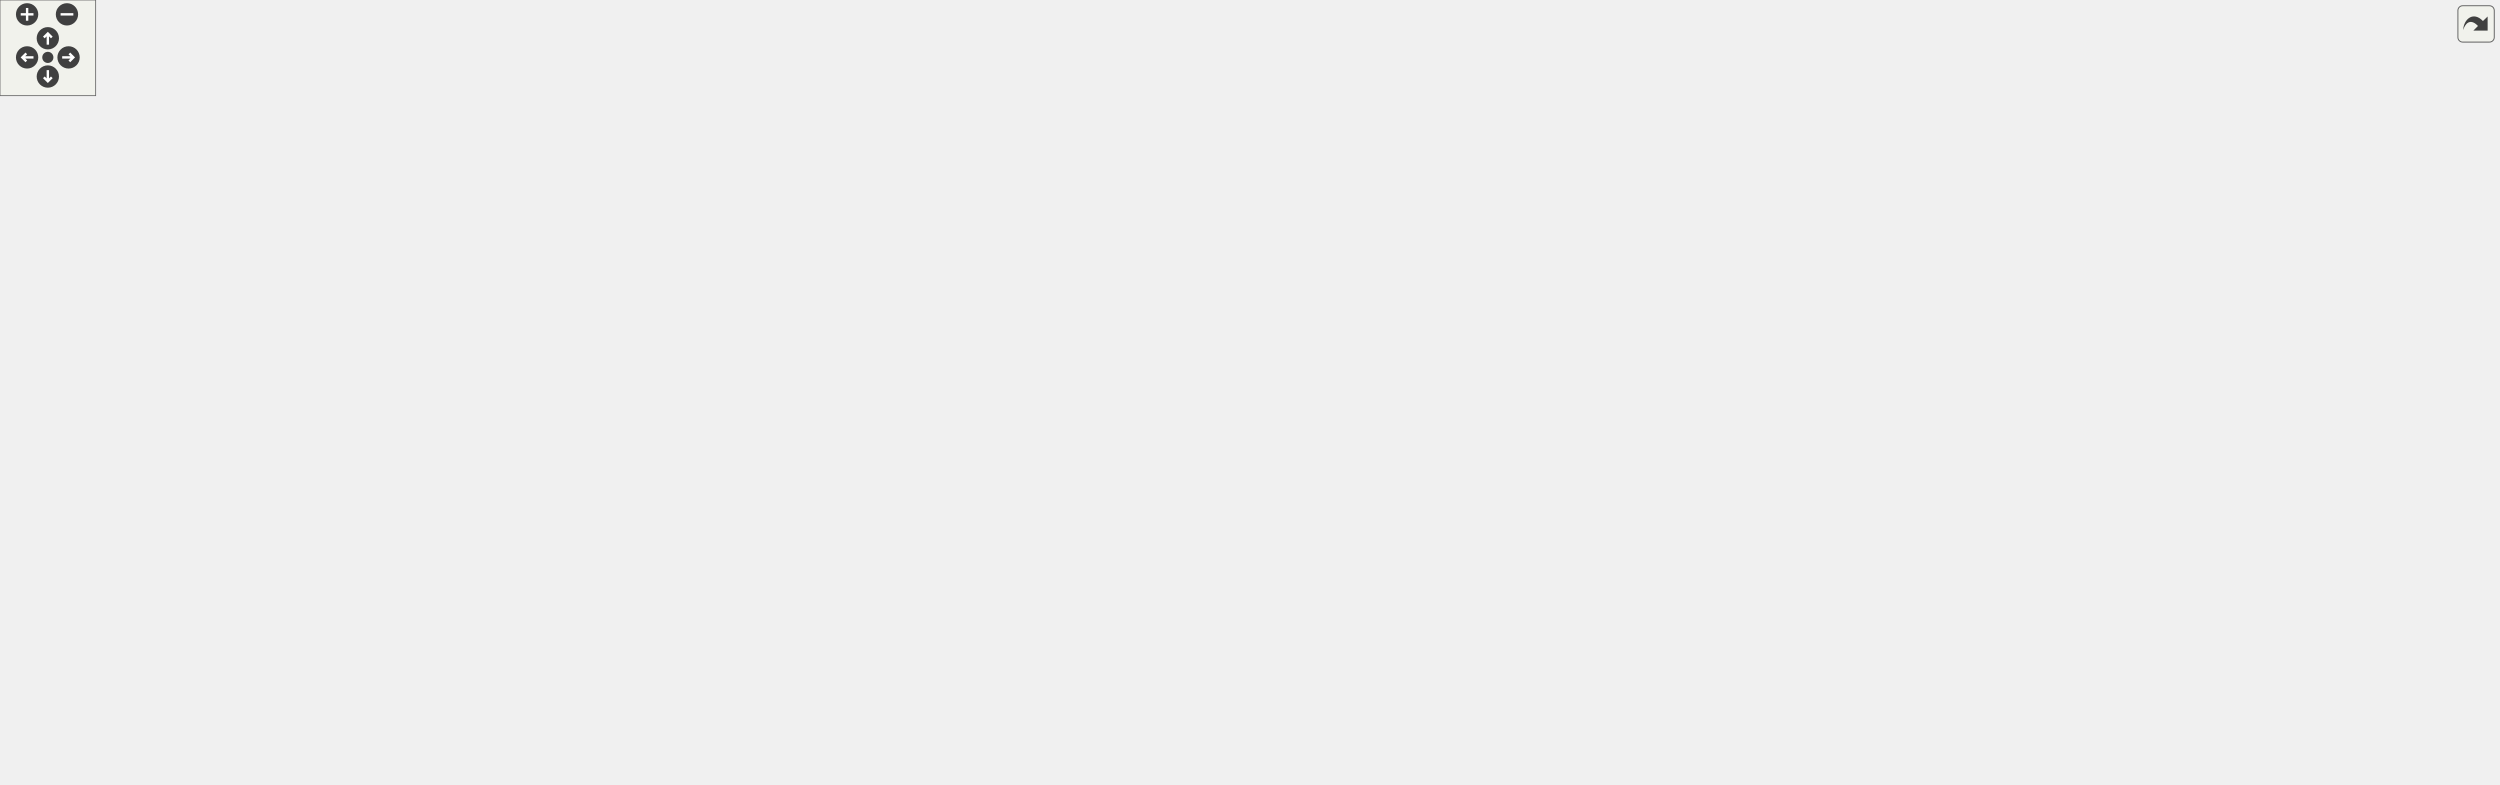
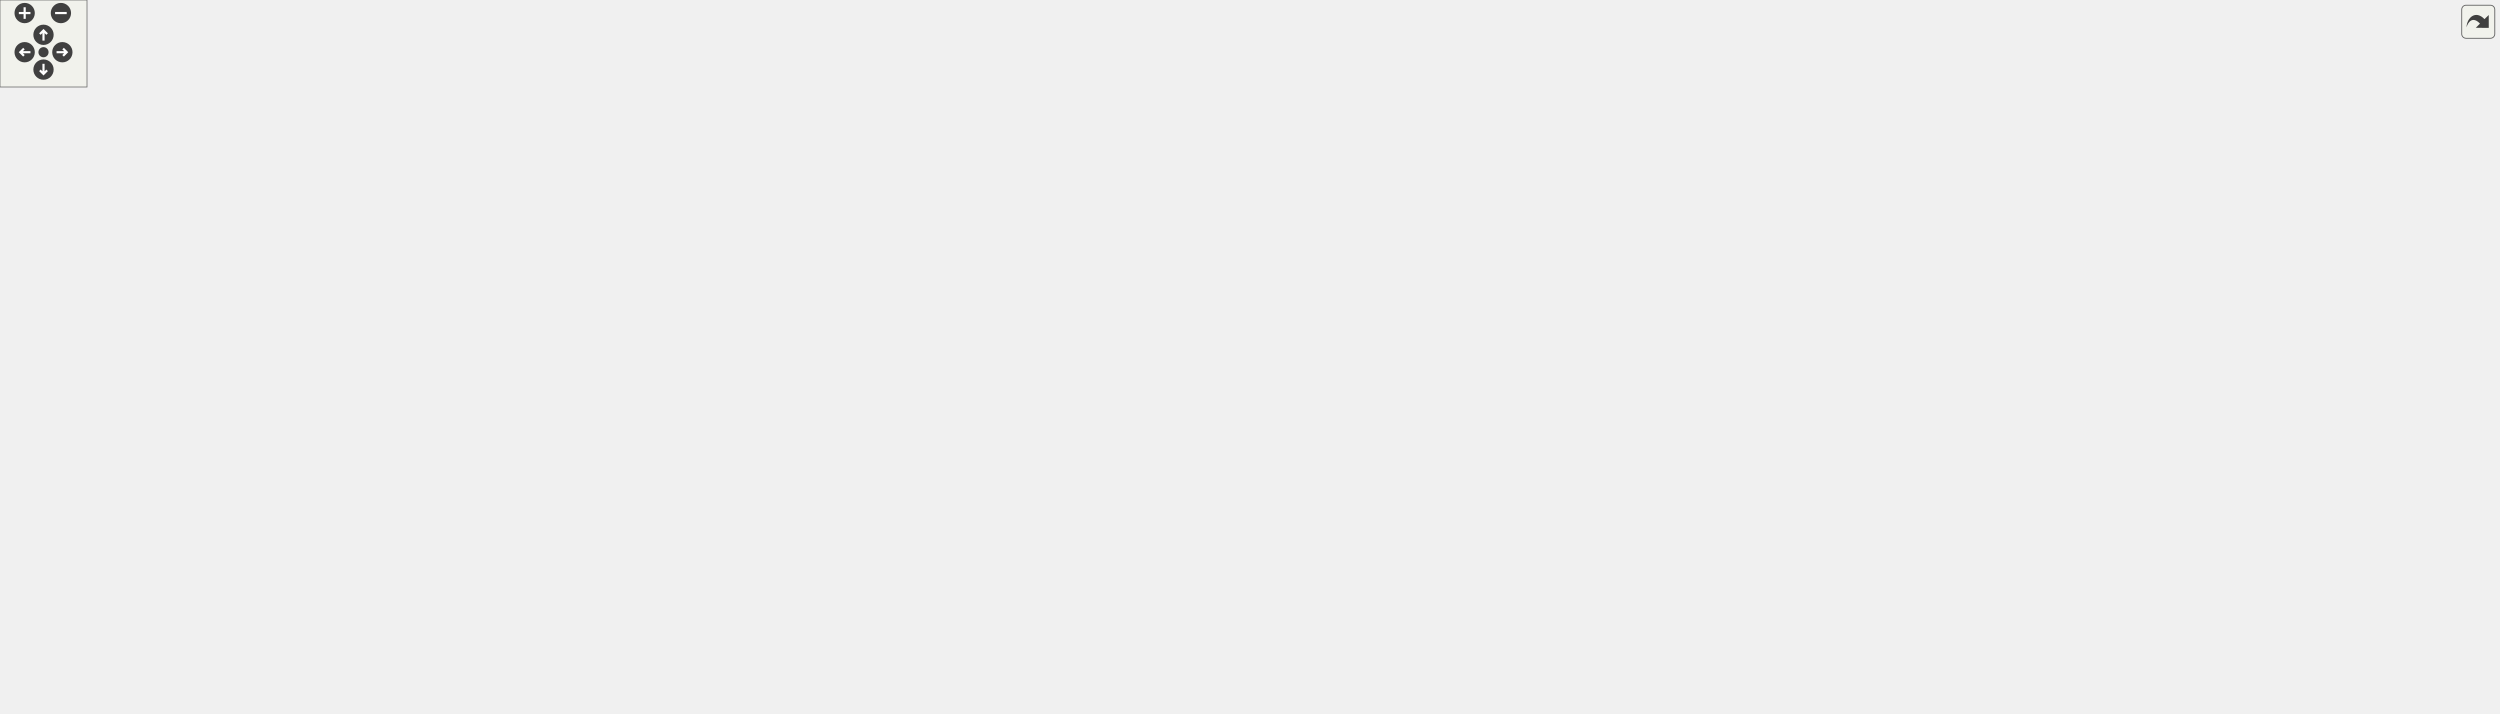
<svg xmlns="http://www.w3.org/2000/svg" xmlns:xlink="http://www.w3.org/1999/xlink" id="main" version="1.1" xml:space="preserve">
  <style type="text/css">
.edge:hover path { stroke: red; }
.edge:hover polygon { stroke: red; fill: red; }
</style>
  <defs>
    <circle id="rim" cx="0" cy="0" r="7" />
    <circle id="rim2" cx="0" cy="0" r="3.5" />
    <g id="zoomPlus">
      <use xlink:href="#rim" fill="#404040">
        <set attributeName="fill" to="#808080" begin="zoomplus.mouseover" end="zoomplus.mouseout" />
      </use>
      <path d="M-4,0h8M0,-4v8" fill="none" stroke="white" stroke-width="1.5" pointer-events="none" />
    </g>
    <g id="zoomMin">
      <use xlink:href="#rim" fill="#404040">
        <set attributeName="fill" to="#808080" begin="zoomminus.mouseover" end="zoomminus.mouseout" />
      </use>
      <path d="M-4,0h8" fill="none" stroke="white" stroke-width="1.5" pointer-events="none" />
    </g>
    <g id="dirArrow">
      <path fill="none" stroke="white" stroke-width="1.5" d="M0,-3.0v7 M-2.5,-0.5L0,-3.0L2.5,-0.5" />
    </g>
    <g id="resetDef">
      <use xlink:href="#rim2" fill="#404040">
        <set attributeName="fill" to="#808080" begin="reset.mouseover" end="reset.mouseout" />
      </use>
    </g>
  </defs>
  <svg id="graph" class="graph">
    <g id="viewport">
      <g id="node1" class="node">
        <g id="a_node1">
          <a xlink:title=" ">
            <polygon fill="#bfbfbf" stroke="black" points="967,-401.5 967,-431.5 1091,-431.5 1091,-401.5 967,-401.5" />
            <text text-anchor="start" x="975" y="-419.5" font-family="Helvetica,sans-Serif" font-size="10.00">Components/Objects</text>
            <text text-anchor="middle" x="1029" y="-408.5" font-family="Helvetica,sans-Serif" font-size="10.00">/Gpio/include/HAL.hpp</text>
          </a>
        </g>
      </g>
      <g id="node2" class="node">
        <g id="a_node2">
          <a xlink:href="../../d5/dbf/_g_p_i_o___a_p_i_8hpp.html" target="_top" xlink:title=" ">
            <polygon fill="none" stroke="black" points="802.5,-329 802.5,-359 951.5,-359 951.5,-329 802.5,-329" />
            <text text-anchor="start" x="810.5" y="-347" font-family="Helvetica,sans-Serif" font-size="10.00">Components/Objects</text>
            <text text-anchor="middle" x="877" y="-336" font-family="Helvetica,sans-Serif" font-size="10.00">/Gpio/include/GPIO_API.hpp</text>
          </a>
        </g>
      </g>
      <g id="edge1" class="edge">
        <path fill="none" stroke="midnightblue" d="M989.52,-397.19C963.87,-385.29 930.94,-370.02 907.34,-359.07" />
        <polygon fill="midnightblue" stroke="midnightblue" points="988.06,-400.37 998.61,-401.4 991.01,-394.02 988.06,-400.37" />
      </g>
-       <g id="node25" class="node">
-         <g id="a_node25">
+       <g id="node27" class="node">
+         <g id="a_node27">
          <a xlink:href="../../db/d53/_gpio_2src_2_h_a_l_8cpp.html" target="_top" xlink:title=" ">
            <polygon fill="none" stroke="black" points="970,-329 970,-359 1088,-359 1088,-329 970,-329" />
            <text text-anchor="start" x="978" y="-347" font-family="Helvetica,sans-Serif" font-size="10.00">Components/Objects</text>
            <text text-anchor="middle" x="1029" y="-336" font-family="Helvetica,sans-Serif" font-size="10.00">/Gpio/src/HAL.cpp</text>
          </a>
        </g>
      </g>
-       <g id="edge26" class="edge">
+       <g id="edge28" class="edge">
        <path fill="none" stroke="midnightblue" d="M1029,-391.23C1029,-380.57 1029,-368.41 1029,-359.25" />
        <polygon fill="midnightblue" stroke="midnightblue" points="1025.5,-391.23 1029,-401.23 1032.5,-391.23 1025.5,-391.23" />
      </g>
-       <g id="node26" class="node">
-         <g id="a_node26">
+       <g id="node28" class="node">
+         <g id="a_node28">
          <a xlink:href="../../d1/dbc/hal__test_8cpp.html" target="_top" xlink:title=" ">
            <polygon fill="none" stroke="black" points="1106,-323.5 1106,-364.5 1224,-364.5 1224,-323.5 1106,-323.5" />
            <text text-anchor="start" x="1114" y="-352.5" font-family="Helvetica,sans-Serif" font-size="10.00">Components/Objects</text>
            <text text-anchor="start" x="1114" y="-341.5" font-family="Helvetica,sans-Serif" font-size="10.00">/Gpio/test/test/hal</text>
            <text text-anchor="middle" x="1165" y="-330.5" font-family="Helvetica,sans-Serif" font-size="10.00">_test.cpp</text>
          </a>
        </g>
      </g>
-       <g id="edge27" class="edge">
+       <g id="edge29" class="edge">
        <path fill="none" stroke="midnightblue" d="M1065.22,-396.72C1084.39,-386.79 1107.91,-374.6 1127.29,-364.55" />
        <polygon fill="midnightblue" stroke="midnightblue" points="1063.46,-393.69 1056.19,-401.4 1066.68,-399.91 1063.46,-393.69" />
      </g>
      <g id="node3" class="node">
        <g id="a_node3">
          <a xlink:href="../../db/d12/_distance_sensor_controller_8hpp.html" target="_top" xlink:title=" ">
            <polygon fill="none" stroke="black" points="252,-245.5 252,-286.5 454,-286.5 454,-245.5 252,-245.5" />
            <text text-anchor="start" x="260" y="-274.5" font-family="Helvetica,sans-Serif" font-size="10.00">Components/Controller</text>
            <text text-anchor="start" x="260" y="-263.5" font-family="Helvetica,sans-Serif" font-size="10.00">/DistanceSensorController</text>
            <text text-anchor="middle" x="353" y="-252.5" font-family="Helvetica,sans-Serif" font-size="10.00">/include/DistanceSensorController.hpp</text>
          </a>
        </g>
      </g>
      <g id="edge2" class="edge">
        <path fill="none" stroke="midnightblue" d="M792.34,-330.72C700.08,-317.34 552.53,-295.94 454.22,-281.68" />
        <polygon fill="midnightblue" stroke="midnightblue" points="792.08,-334.22 802.48,-332.19 793.09,-327.29 792.08,-334.22" />
      </g>
      <g id="node7" class="node">
        <g id="a_node7">
          <a xlink:href="../../d2/dc5/_service_base_8hpp.html" target="_top" xlink:title=" ">
            <polygon fill="none" stroke="black" points="739,-245.5 739,-286.5 869,-286.5 869,-245.5 739,-245.5" />
            <text text-anchor="start" x="747" y="-274.5" font-family="Helvetica,sans-Serif" font-size="10.00">Components/Interfaces</text>
            <text text-anchor="start" x="747" y="-263.5" font-family="Helvetica,sans-Serif" font-size="10.00">/ServiceBase/include</text>
            <text text-anchor="middle" x="804" y="-252.5" font-family="Helvetica,sans-Serif" font-size="10.00">/ServiceBase.hpp</text>
          </a>
        </g>
      </g>
      <g id="edge6" class="edge">
        <path fill="none" stroke="midnightblue" d="M856.09,-321.23C845.63,-310.34 833.07,-297.26 822.9,-286.68" />
        <polygon fill="midnightblue" stroke="midnightblue" points="853.82,-323.92 863.27,-328.7 858.87,-319.07 853.82,-323.92" />
      </g>
-       <g id="node23" class="node">
-         <g id="a_node23">
+       <g id="node25" class="node">
+         <g id="a_node25">
          <a xlink:href="../../de/d31/_g_p_i_o___a_p_i_8cpp.html" target="_top" xlink:title=" ">
            <polygon fill="none" stroke="black" points="887,-251 887,-281 1015,-281 1015,-251 887,-251" />
            <text text-anchor="start" x="895" y="-269" font-family="Helvetica,sans-Serif" font-size="10.00">Components/Objects</text>
            <text text-anchor="middle" x="951" y="-258" font-family="Helvetica,sans-Serif" font-size="10.00">/Gpio/src/GPIO_API.cpp</text>
          </a>
        </g>
      </g>
-       <g id="edge24" class="edge">
+       <g id="edge26" class="edge">
        <path fill="none" stroke="midnightblue" d="M897.9,-321.53C910.46,-308.63 926.1,-292.57 937.14,-281.23" />
        <polygon fill="midnightblue" stroke="midnightblue" points="895.39,-319.1 890.92,-328.7 900.4,-323.98 895.39,-319.1" />
      </g>
-       <g id="node24" class="node">
-         <g id="a_node24">
+       <g id="node26" class="node">
+         <g id="a_node26">
          <a xlink:href="../../d4/d7c/gpio__test_8cpp.html" target="_top" xlink:title=" ">
            <polygon fill="none" stroke="black" points="1033,-245.5 1033,-286.5 1151,-286.5 1151,-245.5 1033,-245.5" />
            <text text-anchor="start" x="1041" y="-274.5" font-family="Helvetica,sans-Serif" font-size="10.00">Components/Objects</text>
            <text text-anchor="start" x="1041" y="-263.5" font-family="Helvetica,sans-Serif" font-size="10.00">/Gpio/test/test/gpio</text>
            <text text-anchor="middle" x="1092" y="-252.5" font-family="Helvetica,sans-Serif" font-size="10.00">_test.cpp</text>
          </a>
        </g>
      </g>
-       <g id="edge25" class="edge">
+       <g id="edge27" class="edge">
        <path fill="none" stroke="midnightblue" d="M926.12,-325.64C959.09,-313.98 1002.58,-298.61 1036.75,-286.53" />
        <polygon fill="midnightblue" stroke="midnightblue" points="924.95,-322.34 916.68,-328.97 927.28,-328.94 924.95,-322.34" />
      </g>
      <g id="node4" class="node">
        <g id="a_node4">
          <a xlink:href="../../dd/dde/_distance_sensor_controller_8cpp.html" target="_top" xlink:title=" ">
            <polygon fill="none" stroke="black" points="0,-162 0,-203 180,-203 180,-162 0,-162" />
            <text text-anchor="start" x="8" y="-191" font-family="Helvetica,sans-Serif" font-size="10.00">Components/Controller</text>
            <text text-anchor="start" x="8" y="-180" font-family="Helvetica,sans-Serif" font-size="10.00">/DistanceSensorController</text>
            <text text-anchor="middle" x="90" y="-169" font-family="Helvetica,sans-Serif" font-size="10.00">/src/DistanceSensorController.cpp</text>
          </a>
        </g>
      </g>
      <g id="edge3" class="edge">
        <path fill="none" stroke="midnightblue" d="M280.32,-242.48C240.35,-230.09 191.25,-214.88 152.94,-203" />
        <polygon fill="midnightblue" stroke="midnightblue" points="279.42,-245.86 290,-245.48 281.49,-239.18 279.42,-245.86" />
      </g>
      <g id="node5" class="node">
        <g id="a_node5">
          <a xlink:href="../../d7/d91/_distance_sensor_controller__test_8cpp.html" target="_top" xlink:title=" ">
            <polygon fill="none" stroke="black" points="198.5,-156.5 198.5,-208.5 385.5,-208.5 385.5,-156.5 198.5,-156.5" />
            <text text-anchor="start" x="206.5" y="-196.5" font-family="Helvetica,sans-Serif" font-size="10.00">Components/Controller</text>
            <text text-anchor="start" x="206.5" y="-185.5" font-family="Helvetica,sans-Serif" font-size="10.00">/DistanceSensorController</text>
            <text text-anchor="start" x="206.5" y="-174.5" font-family="Helvetica,sans-Serif" font-size="10.00">/test/test/DistanceSensorController</text>
            <text text-anchor="middle" x="292" y="-163.5" font-family="Helvetica,sans-Serif" font-size="10.00">_test.cpp</text>
          </a>
        </g>
      </g>
      <g id="edge4" class="edge">
        <path fill="none" stroke="midnightblue" d="M332.13,-237.12C325.21,-227.87 317.55,-217.63 310.79,-208.61" />
        <polygon fill="midnightblue" stroke="midnightblue" points="329.44,-239.36 338.23,-245.27 335.04,-235.17 329.44,-239.36" />
      </g>
      <g id="node6" class="node">
        <g id="a_node6">
          <a xlink:href="../../da/d75/_data_broker__test_8cpp.html" target="_top" xlink:title=" ">
            <polygon fill="none" stroke="black" points="315.5,-0.5 315.5,-41.5 434.5,-41.5 434.5,-0.5 315.5,-0.5" />
            <text text-anchor="start" x="323.5" y="-29.5" font-family="Helvetica,sans-Serif" font-size="10.00">Components/Objects</text>
            <text text-anchor="start" x="323.5" y="-18.5" font-family="Helvetica,sans-Serif" font-size="10.00">/DataBroker/test/test</text>
            <text text-anchor="middle" x="375" y="-7.5" font-family="Helvetica,sans-Serif" font-size="10.00">/DataBroker_test.cpp</text>
          </a>
        </g>
      </g>
      <g id="edge5" class="edge">
        <path fill="none" stroke="midnightblue" d="M378.59,-237.25C384.86,-228.79 390.71,-219.05 394,-209 413.17,-150.38 393.68,-76.39 382.16,-41.68" />
        <polygon fill="midnightblue" stroke="midnightblue" points="375.72,-235.24 372.26,-245.25 381.21,-239.58 375.72,-235.24" />
      </g>
      <g id="node8" class="node">
        <g id="a_node8">
          <a xlink:href="../../d2/dd8/_service_queue_base_8hpp.html" target="_top" xlink:title=" ">
            <polygon fill="none" stroke="black" points="738,-162 738,-203 870,-203 870,-162 738,-162" />
            <text text-anchor="start" x="746" y="-191" font-family="Helvetica,sans-Serif" font-size="10.00">Components/Interfaces</text>
            <text text-anchor="start" x="746" y="-180" font-family="Helvetica,sans-Serif" font-size="10.00">/ServiceBase/include</text>
            <text text-anchor="middle" x="804" y="-169" font-family="Helvetica,sans-Serif" font-size="10.00">/ServiceQueueBase.hpp</text>
          </a>
        </g>
      </g>
      <g id="edge7" class="edge">
        <path fill="none" stroke="midnightblue" d="M804,-235.06C804,-224.38 804,-212.63 804,-203.05" />
        <polygon fill="midnightblue" stroke="midnightblue" points="800.5,-235.27 804,-245.27 807.5,-235.27 800.5,-235.27" />
      </g>
      <g id="node17" class="node">
        <g id="a_node17">
          <a xlink:href="../../d8/deb/_service_time_base_8hpp.html" target="_top" xlink:title=" ">
-             <polygon fill="none" stroke="black" points="1065,-162 1065,-203 1195,-203 1195,-162 1065,-162" />
-             <text text-anchor="start" x="1073" y="-191" font-family="Helvetica,sans-Serif" font-size="10.00">Components/Interfaces</text>
-             <text text-anchor="start" x="1073" y="-180" font-family="Helvetica,sans-Serif" font-size="10.00">/ServiceBase/include</text>
-             <text text-anchor="middle" x="1130" y="-169" font-family="Helvetica,sans-Serif" font-size="10.00">/ServiceTimeBase.hpp</text>
+             <polygon fill="none" stroke="black" points="1141,-162 1141,-203 1271,-203 1271,-162 1141,-162" />
+             <text text-anchor="start" x="1149" y="-191" font-family="Helvetica,sans-Serif" font-size="10.00">Components/Interfaces</text>
+             <text text-anchor="start" x="1149" y="-180" font-family="Helvetica,sans-Serif" font-size="10.00">/ServiceBase/include</text>
+             <text text-anchor="middle" x="1206" y="-169" font-family="Helvetica,sans-Serif" font-size="10.00">/ServiceTimeBase.hpp</text>
          </a>
        </g>
      </g>
      <g id="edge17" class="edge">
-         <path fill="none" stroke="midnightblue" d="M879.05,-244.75C947.83,-227.14 1016.23,-210.56 1064.89,-198.93" />
-         <polygon fill="midnightblue" stroke="midnightblue" points="878.16,-241.37 869.35,-247.25 879.9,-248.15 878.16,-241.37" />
+         <path fill="none" stroke="midnightblue" d="M879.22,-244.8C975.64,-223.04 1076.77,-205 1140.97,-194.14" />
+         <polygon fill="midnightblue" stroke="midnightblue" points="878.28,-241.42 869.3,-247.05 879.83,-248.25 878.28,-241.42" />
      </g>
      <g id="node9" class="node">
        <g id="a_node9">
          <a xlink:href="../../dc/d1d/_service__test_8cpp.html" target="_top" xlink:title=" ">
            <polygon fill="none" stroke="black" points="989,-78.5 989,-119.5 1119,-119.5 1119,-78.5 989,-78.5" />
            <text text-anchor="start" x="997" y="-107.5" font-family="Helvetica,sans-Serif" font-size="10.00">Components/Interfaces</text>
            <text text-anchor="start" x="997" y="-96.5" font-family="Helvetica,sans-Serif" font-size="10.00">/ServiceBase/test/test</text>
            <text text-anchor="middle" x="1054" y="-85.5" font-family="Helvetica,sans-Serif" font-size="10.00">/Service_test.cpp</text>
          </a>
        </g>
      </g>
      <g id="edge8" class="edge">
        <path fill="none" stroke="midnightblue" d="M873.82,-158.74C911.67,-146.4 957.98,-131.3 994.17,-119.5" />
        <polygon fill="midnightblue" stroke="midnightblue" points="872.3,-155.55 863.88,-161.98 874.47,-162.21 872.3,-155.55" />
      </g>
      <g id="node10" class="node">
        <g id="a_node10">
          <a xlink:href="../../d0/dc1/_data_broker_8hpp.html" target="_top" xlink:title=" ">
            <polygon fill="none" stroke="black" points="478,-78.5 478,-119.5 596,-119.5 596,-78.5 478,-78.5" />
            <text text-anchor="start" x="486" y="-107.5" font-family="Helvetica,sans-Serif" font-size="10.00">Components/Objects</text>
            <text text-anchor="start" x="486" y="-96.5" font-family="Helvetica,sans-Serif" font-size="10.00">/DataBroker/include</text>
            <text text-anchor="middle" x="537" y="-85.5" font-family="Helvetica,sans-Serif" font-size="10.00">/DataBroker.hpp</text>
          </a>
        </g>
      </g>
      <g id="edge9" class="edge">
        <path fill="none" stroke="midnightblue" d="M730.38,-159.03C688.16,-146.14 635.88,-130.18 596.32,-118.11" />
        <polygon fill="midnightblue" stroke="midnightblue" points="729.46,-162.41 740.05,-161.98 731.5,-155.71 729.46,-162.41" />
      </g>
      <g id="node12" class="node">
        <g id="a_node12">
          <a xlink:href="../../d2/d1e/_online_detector__service_8hpp.html" target="_top" xlink:title=" ">
            <polygon fill="none" stroke="black" points="639.5,-78.5 639.5,-119.5 794.5,-119.5 794.5,-78.5 639.5,-78.5" />
            <text text-anchor="start" x="647.5" y="-107.5" font-family="Helvetica,sans-Serif" font-size="10.00">Components/Service</text>
            <text text-anchor="start" x="647.5" y="-96.5" font-family="Helvetica,sans-Serif" font-size="10.00">/OnlineDetector/include</text>
            <text text-anchor="middle" x="717" y="-85.5" font-family="Helvetica,sans-Serif" font-size="10.00">/OnlineDetector_service.hpp</text>
          </a>
        </g>
      </g>
      <g id="edge12" class="edge">
        <path fill="none" stroke="midnightblue" d="M775.57,-154.86C763.28,-143.35 749.16,-130.13 737.87,-119.55" />
        <polygon fill="midnightblue" stroke="midnightblue" points="773.25,-157.49 782.94,-161.77 778.03,-152.38 773.25,-157.49" />
      </g>
      <g id="node15" class="node">
        <g id="a_node15">
          <a xlink:href="../../dd/d22/_water_estimator___service_8hpp.html" target="_top" xlink:title=" ">
            <polygon fill="none" stroke="black" points="813,-78.5 813,-119.5 971,-119.5 971,-78.5 813,-78.5" />
            <text text-anchor="start" x="821" y="-107.5" font-family="Helvetica,sans-Serif" font-size="10.00">Components/Service</text>
            <text text-anchor="start" x="821" y="-96.5" font-family="Helvetica,sans-Serif" font-size="10.00">/WaterEstimator/include</text>
            <text text-anchor="middle" x="892" y="-85.5" font-family="Helvetica,sans-Serif" font-size="10.00">/WaterEstimator_Service.hpp</text>
          </a>
        </g>
      </g>
      <g id="edge15" class="edge">
        <path fill="none" stroke="midnightblue" d="M832.76,-154.86C845.19,-143.35 859.47,-130.13 870.89,-119.55" />
        <polygon fill="midnightblue" stroke="midnightblue" points="830.26,-152.41 825.3,-161.77 835.02,-157.54 830.26,-152.41" />
      </g>
      <g id="edge11" class="edge">
        <path fill="none" stroke="midnightblue" d="M485.95,-74.05C463.6,-63.57 437.72,-51.42 416.58,-41.51" />
        <polygon fill="midnightblue" stroke="midnightblue" points="484.74,-77.35 495.28,-78.43 487.71,-71.01 484.74,-77.35" />
      </g>
      <g id="node11" class="node">
        <g id="a_node11">
          <a xlink:href="../../d4/ddc/_data_broker_8cpp.html" target="_top" xlink:title=" ">
            <polygon fill="none" stroke="black" points="452.5,-6 452.5,-36 621.5,-36 621.5,-6 452.5,-6" />
            <text text-anchor="start" x="460.5" y="-24" font-family="Helvetica,sans-Serif" font-size="10.00">Components/Objects</text>
            <text text-anchor="middle" x="537" y="-13" font-family="Helvetica,sans-Serif" font-size="10.00">/DataBroker/src/DataBroker.cpp</text>
          </a>
        </g>
      </g>
      <g id="edge10" class="edge">
        <path fill="none" stroke="midnightblue" d="M537,-68.28C537,-57.25 537,-45.25 537,-36.23" />
        <polygon fill="midnightblue" stroke="midnightblue" points="533.5,-68.43 537,-78.43 540.5,-68.43 533.5,-68.43" />
      </g>
      <g id="node13" class="node">
        <g id="a_node13">
          <a xlink:href="../../d7/d24/_online_detector__service_8cpp.html" target="_top" xlink:title=" ">
            <polygon fill="none" stroke="black" points="640,-0.5 640,-41.5 794,-41.5 794,-0.5 640,-0.5" />
            <text text-anchor="start" x="648" y="-29.5" font-family="Helvetica,sans-Serif" font-size="10.00">Components/Service</text>
            <text text-anchor="start" x="648" y="-18.5" font-family="Helvetica,sans-Serif" font-size="10.00">/OnlineDetector/src</text>
            <text text-anchor="middle" x="717" y="-7.5" font-family="Helvetica,sans-Serif" font-size="10.00">/OnlineDetector_service.cpp</text>
          </a>
        </g>
      </g>
      <g id="edge13" class="edge">
        <path fill="none" stroke="midnightblue" d="M717,-68.3C717,-59.3 717,-49.65 717,-41.51" />
        <polygon fill="midnightblue" stroke="midnightblue" points="713.5,-68.43 717,-78.43 720.5,-68.43 713.5,-68.43" />
      </g>
      <g id="node14" class="node">
        <g id="a_node14">
          <a xlink:href="../../db/df8/_service_2_online_detector_2test_2test_2simple__test_8cpp.html" target="_top" xlink:title=" ">
            <polygon fill="none" stroke="black" points="812.5,-0.5 812.5,-41.5 931.5,-41.5 931.5,-0.5 812.5,-0.5" />
            <text text-anchor="start" x="820.5" y="-29.5" font-family="Helvetica,sans-Serif" font-size="10.00">Components/Service</text>
            <text text-anchor="start" x="820.5" y="-18.5" font-family="Helvetica,sans-Serif" font-size="10.00">/OnlineDetector/test</text>
            <text text-anchor="middle" x="872" y="-7.5" font-family="Helvetica,sans-Serif" font-size="10.00">/test/simple_test.cpp</text>
          </a>
        </g>
      </g>
      <g id="edge14" class="edge">
        <path fill="none" stroke="midnightblue" d="M766.13,-73.91C787.45,-63.46 812.08,-51.38 832.22,-41.51" />
        <polygon fill="midnightblue" stroke="midnightblue" points="764.35,-70.88 756.92,-78.43 767.44,-77.17 764.35,-70.88" />
      </g>
      <g id="node16" class="node">
        <g id="a_node16">
          <a xlink:href="../../dd/dd3/_water_estimator___service_8cpp.html" target="_top" xlink:title=" ">
            <polygon fill="none" stroke="black" points="949.5,-0.5 949.5,-41.5 1106.5,-41.5 1106.5,-0.5 949.5,-0.5" />
            <text text-anchor="start" x="957.5" y="-29.5" font-family="Helvetica,sans-Serif" font-size="10.00">Components/Service</text>
            <text text-anchor="start" x="957.5" y="-18.5" font-family="Helvetica,sans-Serif" font-size="10.00">/WaterEstimator/src</text>
            <text text-anchor="middle" x="1028" y="-7.5" font-family="Helvetica,sans-Serif" font-size="10.00">/WaterEstimator_Service.cpp</text>
          </a>
        </g>
      </g>
      <g id="edge16" class="edge">
        <path fill="none" stroke="midnightblue" d="M935.87,-73.49C954.39,-63.13 975.66,-51.25 993.1,-41.51" />
        <polygon fill="midnightblue" stroke="midnightblue" points="934.05,-70.49 927.02,-78.43 937.46,-76.61 934.05,-70.49" />
      </g>
      <g id="edge18" class="edge">
-         <path fill="none" stroke="midnightblue" d="M1104.55,-154.21C1093.96,-142.86 1081.91,-129.93 1072.23,-119.55" />
-         <polygon fill="midnightblue" stroke="midnightblue" points="1102.22,-156.84 1111.6,-161.77 1107.34,-152.07 1102.22,-156.84" />
+         <path fill="none" stroke="midnightblue" d="M1160.59,-157.15C1138.15,-145.12 1111.44,-130.8 1090.37,-119.5" />
+         <polygon fill="midnightblue" stroke="midnightblue" points="1159.13,-160.34 1169.59,-161.98 1162.43,-154.17 1159.13,-160.34" />
      </g>
      <g id="node18" class="node">
        <g id="a_node18">
-           <a xlink:href="../../d6/d72/_env_sensing__service_8hpp.html" target="_top" xlink:title=" ">
+           <a xlink:href="../../d4/d65/_aktiv_mus__service_8hpp.html" target="_top" xlink:title=" ">
            <polygon fill="none" stroke="black" points="1137.5,-78.5 1137.5,-119.5 1274.5,-119.5 1274.5,-78.5 1137.5,-78.5" />
            <text text-anchor="start" x="1145.5" y="-107.5" font-family="Helvetica,sans-Serif" font-size="10.00">Components/Service</text>
-             <text text-anchor="start" x="1145.5" y="-96.5" font-family="Helvetica,sans-Serif" font-size="10.00">/EnvSensing/include</text>
-             <text text-anchor="middle" x="1206" y="-85.5" font-family="Helvetica,sans-Serif" font-size="10.00">/EnvSensing_service.hpp</text>
+             <text text-anchor="start" x="1145.5" y="-96.5" font-family="Helvetica,sans-Serif" font-size="10.00">/AktivMusSimple/include</text>
+             <text text-anchor="middle" x="1206" y="-85.5" font-family="Helvetica,sans-Serif" font-size="10.00">/AktivMus_service.hpp</text>
          </a>
        </g>
      </g>
      <g id="edge19" class="edge">
-         <path fill="none" stroke="midnightblue" d="M1155.45,-154.21C1166.04,-142.86 1178.09,-129.93 1187.77,-119.55" />
-         <polygon fill="midnightblue" stroke="midnightblue" points="1152.66,-152.07 1148.4,-161.77 1157.78,-156.84 1152.66,-152.07" />
+         <path fill="none" stroke="midnightblue" d="M1206,-151.56C1206,-140.88 1206,-129.13 1206,-119.55" />
+         <polygon fill="midnightblue" stroke="midnightblue" points="1202.5,-151.77 1206,-161.77 1209.5,-151.77 1202.5,-151.77" />
      </g>
      <g id="node20" class="node">
        <g id="a_node20">
+           <a xlink:href="../../d6/d72/_env_sensing__service_8hpp.html" target="_top" xlink:title=" ">
+             <polygon fill="none" stroke="black" points="1292.5,-78.5 1292.5,-119.5 1429.5,-119.5 1429.5,-78.5 1292.5,-78.5" />
+             <text text-anchor="start" x="1300.5" y="-107.5" font-family="Helvetica,sans-Serif" font-size="10.00">Components/Service</text>
+             <text text-anchor="start" x="1300.5" y="-96.5" font-family="Helvetica,sans-Serif" font-size="10.00">/EnvSensing/include</text>
+             <text text-anchor="middle" x="1361" y="-85.5" font-family="Helvetica,sans-Serif" font-size="10.00">/EnvSensing_service.hpp</text>
+           </a>
+         </g>
+       </g>
+       <g id="edge21" class="edge">
+         <path fill="none" stroke="midnightblue" d="M1252,-157.31C1274.95,-145.25 1302.33,-130.85 1323.91,-119.5" />
+         <polygon fill="midnightblue" stroke="midnightblue" points="1250.35,-154.23 1243.13,-161.98 1253.61,-160.42 1250.35,-154.23" />
+       </g>
+       <g id="node22" class="node">
+         <g id="a_node22">
          <a xlink:href="../../df/d40/is_alive__service_8hpp.html" target="_top" xlink:title=" ">
-             <polygon fill="none" stroke="black" points="1294.5,-78.5 1294.5,-119.5 1421.5,-119.5 1421.5,-78.5 1294.5,-78.5" />
-             <text text-anchor="start" x="1302.5" y="-107.5" font-family="Helvetica,sans-Serif" font-size="10.00">Components/Service</text>
-             <text text-anchor="start" x="1302.5" y="-96.5" font-family="Helvetica,sans-Serif" font-size="10.00">/isAlive/include/isAlive</text>
-             <text text-anchor="middle" x="1358" y="-85.5" font-family="Helvetica,sans-Serif" font-size="10.00">_service.hpp</text>
-           </a>
-         </g>
-       </g>
-       <g id="edge21" class="edge">
-         <path fill="none" stroke="midnightblue" d="M1194.11,-158.58C1228.56,-146.27 1270.57,-131.25 1303.44,-119.5" />
-         <polygon fill="midnightblue" stroke="midnightblue" points="1192.85,-155.32 1184.61,-161.98 1195.21,-161.91 1192.85,-155.32" />
+             <polygon fill="none" stroke="black" points="1450.5,-78.5 1450.5,-119.5 1577.5,-119.5 1577.5,-78.5 1450.5,-78.5" />
+             <text text-anchor="start" x="1458.5" y="-107.5" font-family="Helvetica,sans-Serif" font-size="10.00">Components/Service</text>
+             <text text-anchor="start" x="1458.5" y="-96.5" font-family="Helvetica,sans-Serif" font-size="10.00">/isAlive/include/isAlive</text>
+             <text text-anchor="middle" x="1514" y="-85.5" font-family="Helvetica,sans-Serif" font-size="10.00">_service.hpp</text>
+           </a>
+         </g>
+       </g>
+       <g id="edge23" class="edge">
+         <path fill="none" stroke="midnightblue" d="M1281.11,-161.73C1326.78,-149.69 1386.26,-133.99 1439,-120 1442.65,-119.03 1446.39,-118.04 1450.17,-117.03" />
+         <polygon fill="midnightblue" stroke="midnightblue" points="1280.07,-158.38 1271.29,-164.31 1281.86,-165.15 1280.07,-158.38" />
      </g>
      <g id="node19" class="node">
        <g id="a_node19">
-           <a xlink:href="../../d8/d34/_env_sensing__service_8cpp.html" target="_top" xlink:title=" ">
-             <polygon fill="none" stroke="black" points="1129,-0.5 1129,-41.5 1281,-41.5 1281,-0.5 1129,-0.5" />
-             <text text-anchor="start" x="1137" y="-29.5" font-family="Helvetica,sans-Serif" font-size="10.00">Components/Service</text>
-             <text text-anchor="start" x="1137" y="-18.5" font-family="Helvetica,sans-Serif" font-size="10.00">/EnvSensing/src/EnvSensing</text>
-             <text text-anchor="middle" x="1205" y="-7.5" font-family="Helvetica,sans-Serif" font-size="10.00">_service.cpp</text>
+           <a xlink:href="../../d7/db5/_aktiv_mus__service_8cpp.html" target="_top" xlink:title=" ">
+             <polygon fill="none" stroke="black" points="1141,-0.5 1141,-41.5 1267,-41.5 1267,-0.5 1141,-0.5" />
+             <text text-anchor="start" x="1149" y="-29.5" font-family="Helvetica,sans-Serif" font-size="10.00">Components/Service</text>
+             <text text-anchor="start" x="1149" y="-18.5" font-family="Helvetica,sans-Serif" font-size="10.00">/AktivMusSimple/src</text>
+             <text text-anchor="middle" x="1204" y="-7.5" font-family="Helvetica,sans-Serif" font-size="10.00">/AktivMus_service.cpp</text>
          </a>
        </g>
      </g>
      <g id="edge20" class="edge">
-         <path fill="none" stroke="midnightblue" d="M1205.61,-68.3C1205.49,-59.3 1205.36,-49.65 1205.26,-41.51" />
-         <polygon fill="midnightblue" stroke="midnightblue" points="1202.11,-68.48 1205.74,-78.43 1209.11,-68.38 1202.11,-68.48" />
+         <path fill="none" stroke="midnightblue" d="M1205.22,-68.3C1204.98,-59.3 1204.73,-49.65 1204.51,-41.51" />
+         <polygon fill="midnightblue" stroke="midnightblue" points="1201.72,-68.52 1205.48,-78.43 1208.72,-68.34 1201.72,-68.52" />
      </g>
      <g id="node21" class="node">
        <g id="a_node21">
+           <a xlink:href="../../d8/d34/_env_sensing__service_8cpp.html" target="_top" xlink:title=" ">
+             <polygon fill="none" stroke="black" points="1285,-0.5 1285,-41.5 1437,-41.5 1437,-0.5 1285,-0.5" />
+             <text text-anchor="start" x="1293" y="-29.5" font-family="Helvetica,sans-Serif" font-size="10.00">Components/Service</text>
+             <text text-anchor="start" x="1293" y="-18.5" font-family="Helvetica,sans-Serif" font-size="10.00">/EnvSensing/src/EnvSensing</text>
+             <text text-anchor="middle" x="1361" y="-7.5" font-family="Helvetica,sans-Serif" font-size="10.00">_service.cpp</text>
+           </a>
+         </g>
+       </g>
+       <g id="edge22" class="edge">
+         <path fill="none" stroke="midnightblue" d="M1361,-68.3C1361,-59.3 1361,-49.65 1361,-41.51" />
+         <polygon fill="midnightblue" stroke="midnightblue" points="1357.5,-68.43 1361,-78.43 1364.5,-68.43 1357.5,-68.43" />
+       </g>
+       <g id="node23" class="node">
+         <g id="a_node23">
          <a xlink:href="../../de/da1/is_alive__service_8cpp.html" target="_top" xlink:title=" ">
-             <polygon fill="none" stroke="black" points="1299.5,-0.5 1299.5,-41.5 1416.5,-41.5 1416.5,-0.5 1299.5,-0.5" />
-             <text text-anchor="start" x="1307.5" y="-29.5" font-family="Helvetica,sans-Serif" font-size="10.00">Components/Service</text>
-             <text text-anchor="start" x="1307.5" y="-18.5" font-family="Helvetica,sans-Serif" font-size="10.00">/isAlive/src/isAlive</text>
-             <text text-anchor="middle" x="1358" y="-7.5" font-family="Helvetica,sans-Serif" font-size="10.00">_service.cpp</text>
-           </a>
-         </g>
-       </g>
-       <g id="edge22" class="edge">
-         <path fill="none" stroke="midnightblue" d="M1358,-68.3C1358,-59.3 1358,-49.65 1358,-41.51" />
-         <polygon fill="midnightblue" stroke="midnightblue" points="1354.5,-68.43 1358,-78.43 1361.5,-68.43 1354.5,-68.43" />
-       </g>
-       <g id="node22" class="node">
-         <g id="a_node22">
+             <polygon fill="none" stroke="black" points="1455.5,-0.5 1455.5,-41.5 1572.5,-41.5 1572.5,-0.5 1455.5,-0.5" />
+             <text text-anchor="start" x="1463.5" y="-29.5" font-family="Helvetica,sans-Serif" font-size="10.00">Components/Service</text>
+             <text text-anchor="start" x="1463.5" y="-18.5" font-family="Helvetica,sans-Serif" font-size="10.00">/isAlive/src/isAlive</text>
+             <text text-anchor="middle" x="1514" y="-7.5" font-family="Helvetica,sans-Serif" font-size="10.00">_service.cpp</text>
+           </a>
+         </g>
+       </g>
+       <g id="edge24" class="edge">
+         <path fill="none" stroke="midnightblue" d="M1514,-68.3C1514,-59.3 1514,-49.65 1514,-41.51" />
+         <polygon fill="midnightblue" stroke="midnightblue" points="1510.5,-68.43 1514,-78.43 1517.5,-68.43 1510.5,-68.43" />
+       </g>
+       <g id="node24" class="node">
+         <g id="a_node24">
          <a xlink:href="../../d4/d60/_service_2is_alive_2test_2test_2simple__test_8cpp.html" target="_top" xlink:title=" ">
-             <polygon fill="none" stroke="black" points="1435,-0.5 1435,-41.5 1567,-41.5 1567,-0.5 1435,-0.5" />
-             <text text-anchor="start" x="1443" y="-29.5" font-family="Helvetica,sans-Serif" font-size="10.00">Components/Service</text>
-             <text text-anchor="start" x="1443" y="-18.5" font-family="Helvetica,sans-Serif" font-size="10.00">/isAlive/test/test/simple</text>
-             <text text-anchor="middle" x="1501" y="-7.5" font-family="Helvetica,sans-Serif" font-size="10.00">_test.cpp</text>
-           </a>
-         </g>
-       </g>
-       <g id="edge23" class="edge">
-         <path fill="none" stroke="midnightblue" d="M1403.86,-73.63C1423.4,-63.24 1445.89,-51.29 1464.3,-41.51" />
-         <polygon fill="midnightblue" stroke="midnightblue" points="1402.01,-70.64 1394.83,-78.43 1405.3,-76.83 1402.01,-70.64" />
+             <polygon fill="none" stroke="black" points="1591,-0.5 1591,-41.5 1723,-41.5 1723,-0.5 1591,-0.5" />
+             <text text-anchor="start" x="1599" y="-29.5" font-family="Helvetica,sans-Serif" font-size="10.00">Components/Service</text>
+             <text text-anchor="start" x="1599" y="-18.5" font-family="Helvetica,sans-Serif" font-size="10.00">/isAlive/test/test/simple</text>
+             <text text-anchor="middle" x="1657" y="-7.5" font-family="Helvetica,sans-Serif" font-size="10.00">_test.cpp</text>
+           </a>
+         </g>
+       </g>
+       <g id="edge25" class="edge">
+         <path fill="none" stroke="midnightblue" d="M1559.86,-73.63C1579.4,-63.24 1601.89,-51.29 1620.3,-41.51" />
+         <polygon fill="midnightblue" stroke="midnightblue" points="1558.01,-70.64 1550.83,-78.43 1561.3,-76.83 1558.01,-70.64" />
      </g>
    </g>
  </svg>
  <g id="navigator" transform="translate(0 0)" fill="#404254">
    <rect fill="#f2f5e9" fill-opacity="0.5" stroke="#606060" stroke-width=".5" x="0" y="0" width="60" height="60" />
    <use id="zoomplus" xlink:href="#zoomPlus" x="17" y="9" />
    <use id="zoomminus" xlink:href="#zoomMin" x="42" y="9" />
    <use id="reset" xlink:href="#resetDef" x="30" y="36" />
    <g id="arrowUp" xlink:href="#dirArrow" transform="translate(30 24)">
      <use xlink:href="#rim" fill="#404040">
        <set attributeName="fill" to="#808080" begin="arrowUp.mouseover" end="arrowUp.mouseout" />
      </use>
      <path fill="none" stroke="white" stroke-width="1.5" d="M0,-3.0v7 M-2.5,-0.5L0,-3.0L2.5,-0.5" />
    </g>
    <g id="arrowRight" xlink:href="#dirArrow" transform="rotate(90) translate(36 -43)">
      <use xlink:href="#rim" fill="#404040">
        <set attributeName="fill" to="#808080" begin="arrowRight.mouseover" end="arrowRight.mouseout" />
      </use>
      <path fill="none" stroke="white" stroke-width="1.5" d="M0,-3.0v7 M-2.5,-0.5L0,-3.0L2.5,-0.5" />
    </g>
    <g id="arrowDown" xlink:href="#dirArrow" transform="rotate(180) translate(-30 -48)">
      <use xlink:href="#rim" fill="#404040">
        <set attributeName="fill" to="#808080" begin="arrowDown.mouseover" end="arrowDown.mouseout" />
      </use>
      <path fill="none" stroke="white" stroke-width="1.5" d="M0,-3.0v7 M-2.5,-0.5L0,-3.0L2.5,-0.5" />
    </g>
    <g id="arrowLeft" xlink:href="#dirArrow" transform="rotate(270) translate(-36 17)">
      <use xlink:href="#rim" fill="#404040">
        <set attributeName="fill" to="#808080" begin="arrowLeft.mouseover" end="arrowLeft.mouseout" />
      </use>
      <path fill="none" stroke="white" stroke-width="1.5" d="M0,-3.0v7 M-2.5,-0.5L0,-3.0L2.5,-0.5" />
    </g>
  </g>
  <svg viewBox="0 0 15 15" width="100%" height="30px" preserveAspectRatio="xMaxYMin meet">
    <g id="arrow_out" transform="scale(0.3 0.3)">
      <a xlink:href="_gpio_2include_2_h_a_l_8hpp__dep__incl_org.svg" target="_base">
        <rect id="button" ry="5" rx="5" y="6" x="6" height="38" width="38" fill="#f2f5e9" fill-opacity="0.5" stroke="#606060" stroke-width="1.0" />
        <path id="arrow" d="M 11.5,31.437 C 11.94,20.098 22.043,11.323 32.159,21.979 L 37.069,17.246 C 37.069,17.246 37.088,32 37.088,32 L 22.16,31.978 C 22.16,31.978 26.998,27.14 26.998,27.14 C 18.529,18.264 13.292,25.23 11.5,31.437 z" style="fill:#404040;" />
      </a>
    </g>
  </svg>
</svg>
